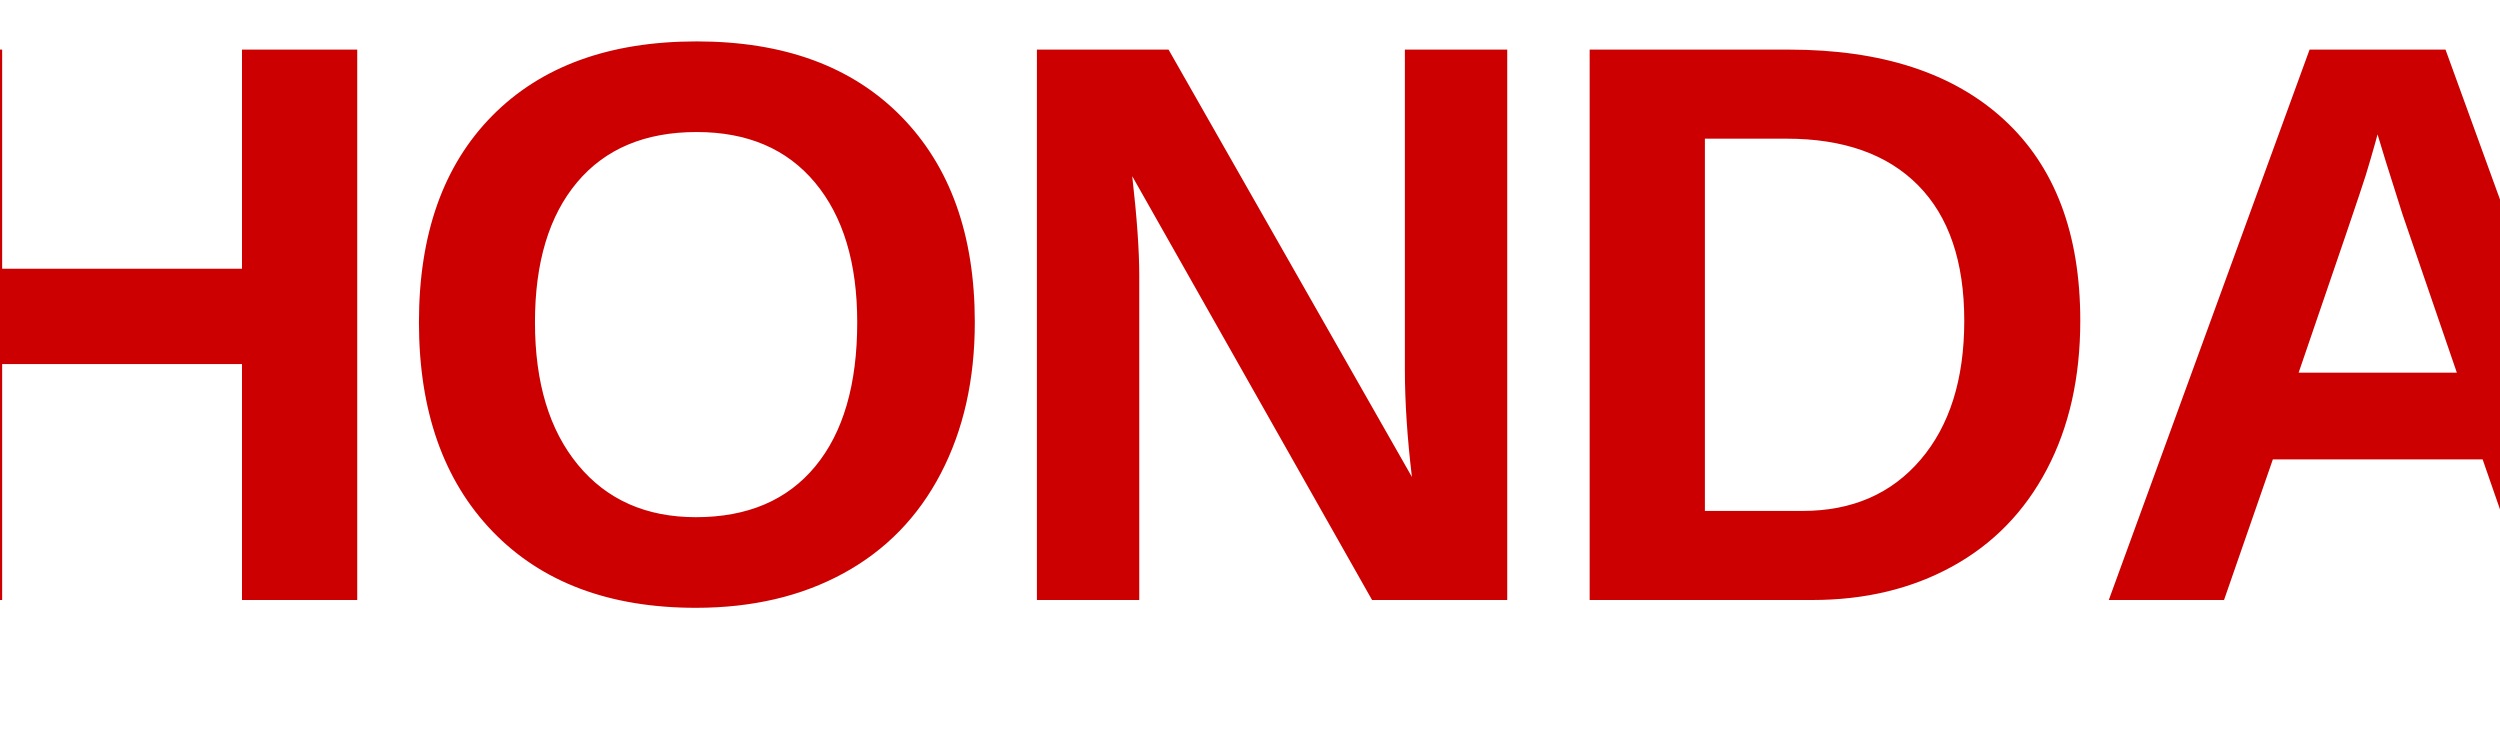
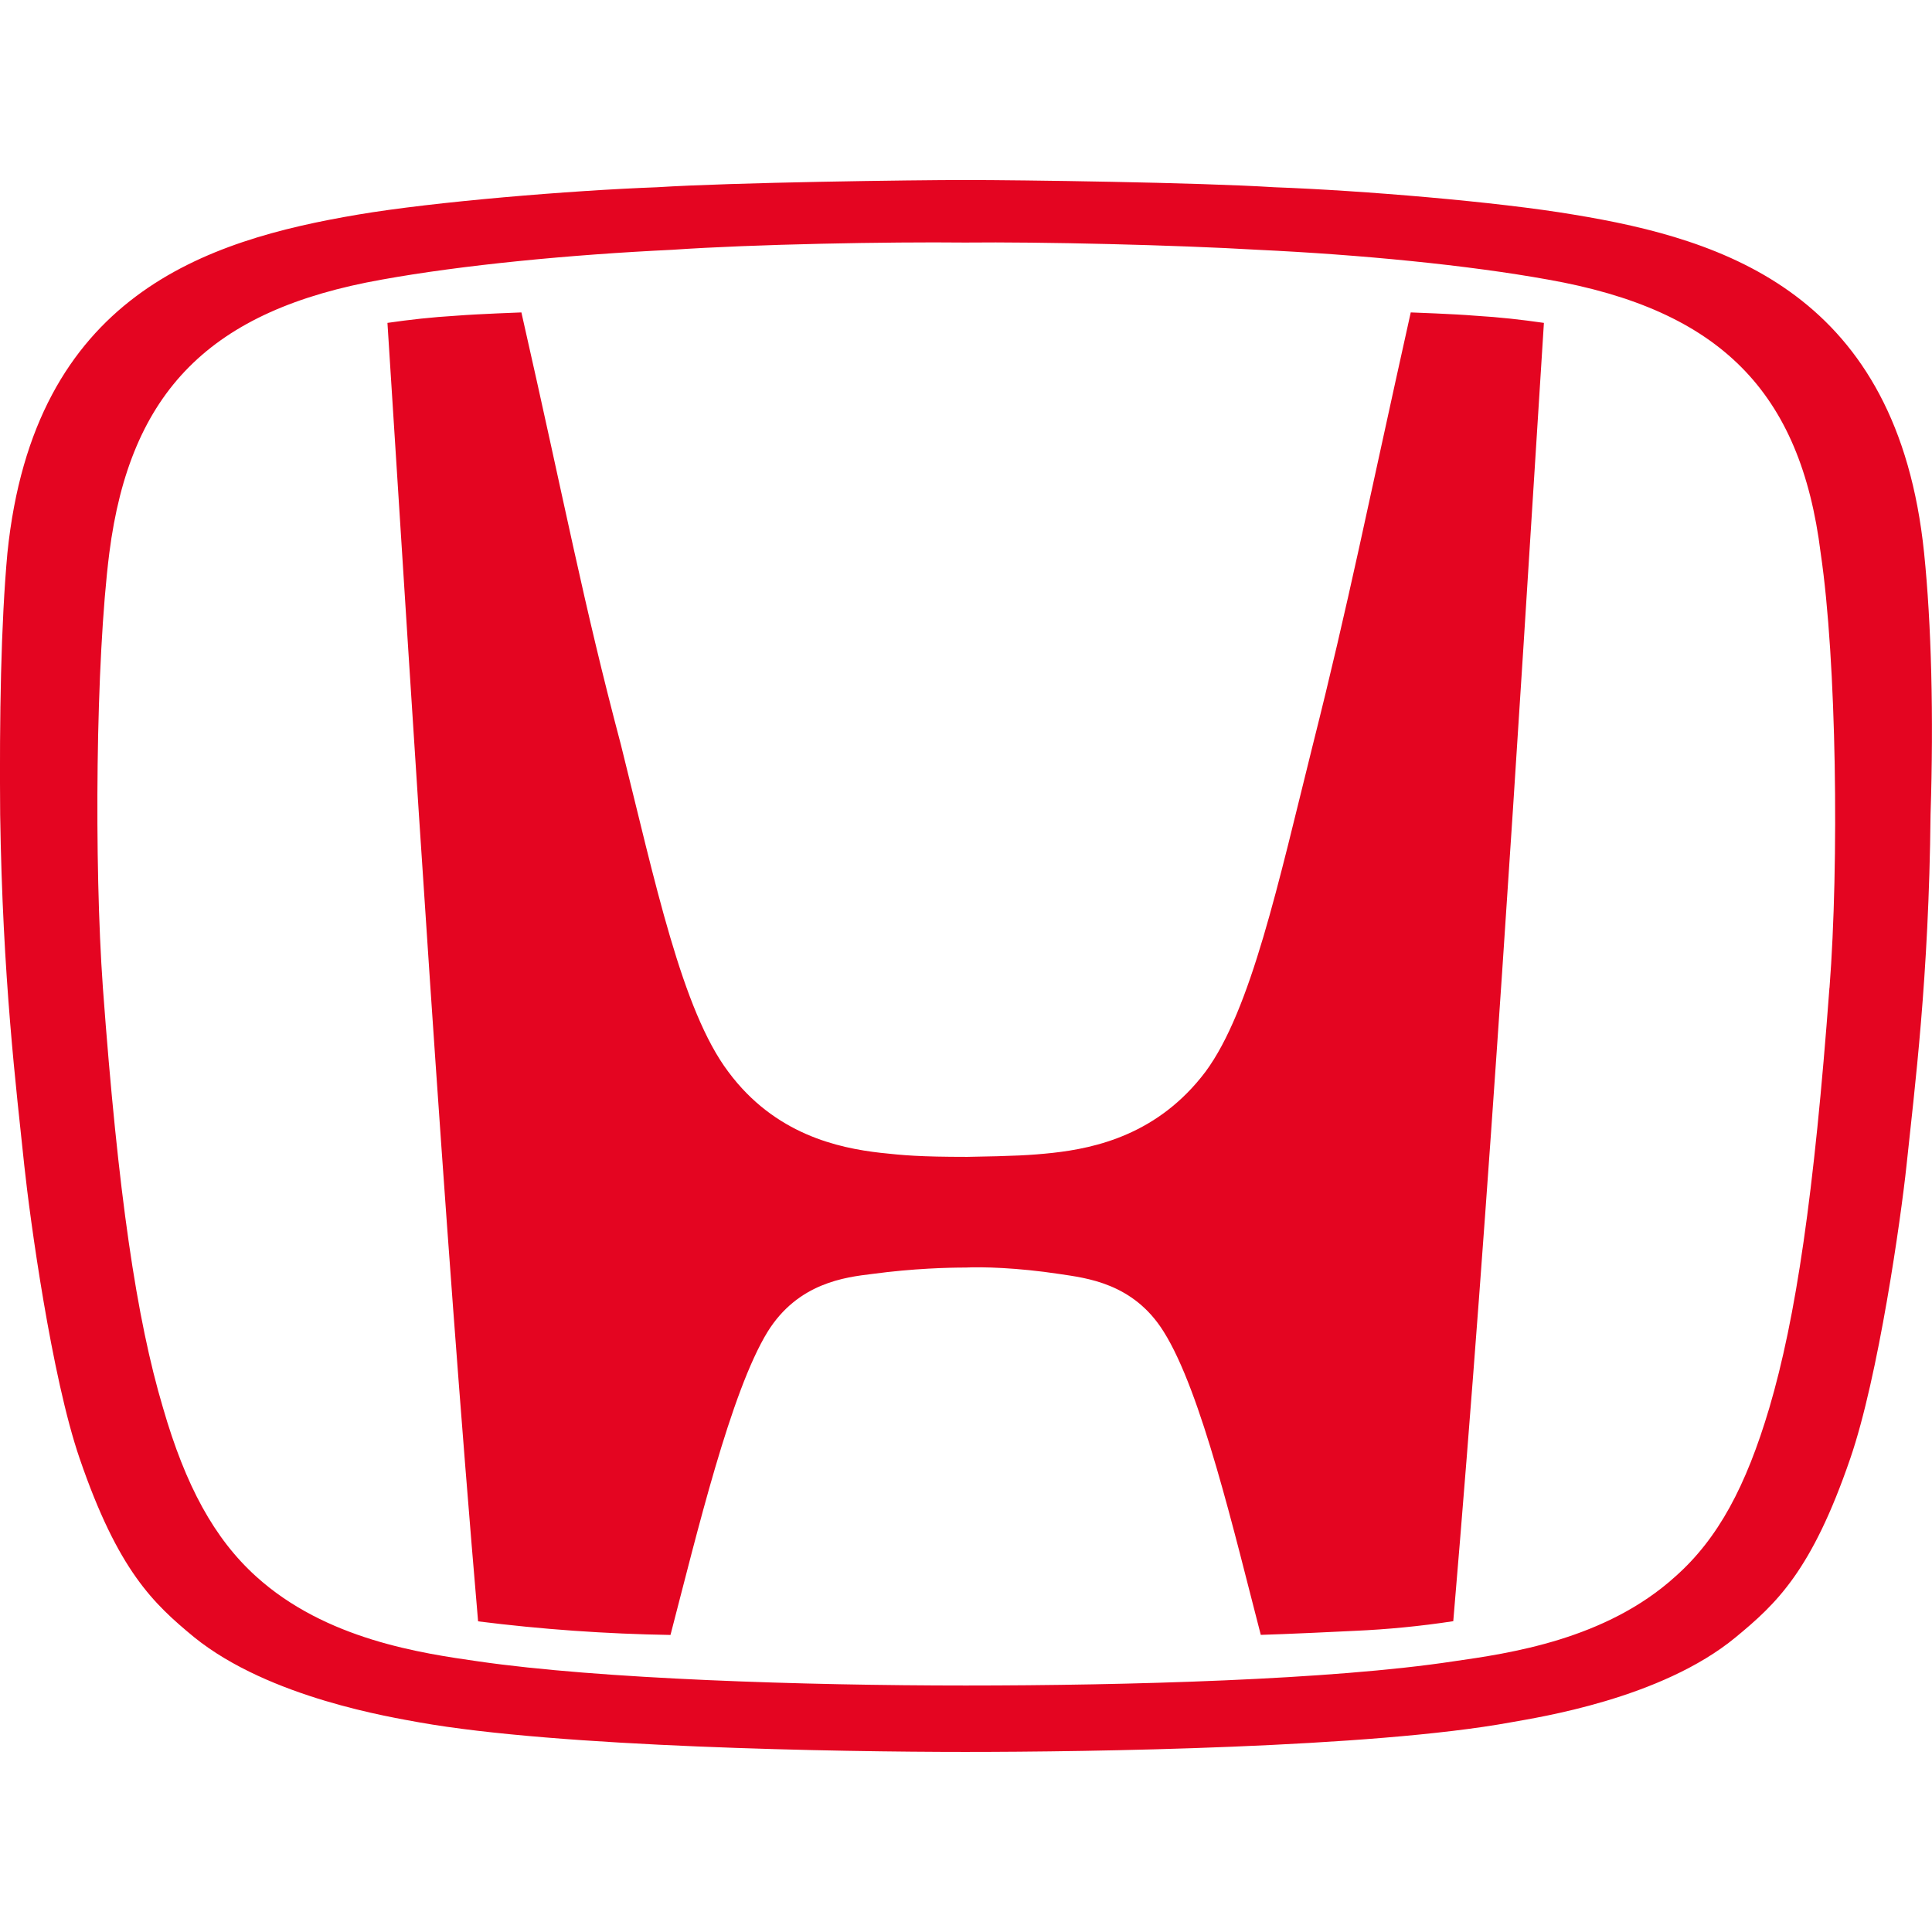
- <svg xmlns="http://www.w3.org/2000/svg" viewBox="0 0 1000 300">
-   <text x="500" y="240" text-anchor="middle" font-family="Arial,Helvetica,sans-serif" font-weight="bold" font-size="320" fill="#CC0000" letter-spacing="-10">HONDA</text>
+ <svg xmlns="http://www.w3.org/2000/svg" fill="#E40521" role="img" viewBox="0 0 24 24">
+   <path d="M23.902 6.87c-.33-3.218-2.47-3.895-4.354-4.204-.946-.16-2.63-.3-3.716-.34-.946-.06-3.168-.09-3.835-.09-.657 0-2.89.03-3.835.09-1.076.04-2.77.18-3.716.34C2.563 2.985.42 3.66.092 6.87c-.08.877-.1 2.023-.09 3.248.03 2.031.2 3.406.3 4.363.07.657.338 2.62.687 3.636.478 1.395.916 1.803 1.424 2.222.937.757 2.471.996 2.79 1.056 1.733.31 5.24.368 6.784.368 1.544 0 5.05-.05 6.784-.368.329-.06 1.863-.29 2.79-1.056.508-.419.946-.827 1.424-2.222.35-1.016.628-2.979.698-3.636.1-.957.279-2.332.299-4.363.04-1.225.01-2.371-.08-3.248m-1.176 5.4c-.19 2.57-.418 4.104-.747 5.22-.29.976-.637 1.623-1.165 2.092-.867.787-2.063.956-2.76 1.056-1.514.23-4.055.3-6.057.3-2.002 0-4.543-.08-6.057-.3-.697-.1-1.893-.269-2.76-1.056-.518-.469-.876-1.126-1.155-2.093-.329-1.105-.558-2.65-.747-5.22-.11-1.543-.09-4.054.08-5.4.258-2.011 1.255-3.018 3.387-3.396.996-.18 2.34-.31 3.606-.37 1.016-.07 2.7-.1 3.636-.09.936-.01 2.62.03 3.636.09 1.275.06 2.61.19 3.606.37 2.142.378 3.139 1.395 3.388 3.397.199 1.345.229 3.856.11 5.4m-5.202-8.39c-.548 2.462-.767 3.588-1.216 5.37-.428 1.715-.767 3.298-1.335 4.065-.587.777-1.365.947-1.893 1.006-.279.03-.478.04-1.066.05-.596 0-.796-.02-1.075-.05-.528-.06-1.315-.229-1.892-1.006-.578-.767-.907-2.35-1.335-4.064-.47-1.773-.678-2.91-1.236-5.37 0 0-.548.02-.797.04-.329.02-.588.05-.867.09.343 5.372.692 11.079 1.126 16.13a21.983 21.983 0 002.39.169c.33-1.266.748-3.02 1.207-3.767.378-.608.966-.677 1.295-.717.518-.07.956-.08 1.165-.08.2-.01.637 0 1.165.08.33.05.917.11 1.295.717.47.747.877 2.5 1.206 3.766 0 0 .358-.01 1.165-.05.41-.018.82-.058 1.226-.12.458-5.39.785-10.728 1.126-16.128-.28-.04-.538-.07-.867-.09-.23-.02-.787-.04-.787-.04z" />
</svg>
